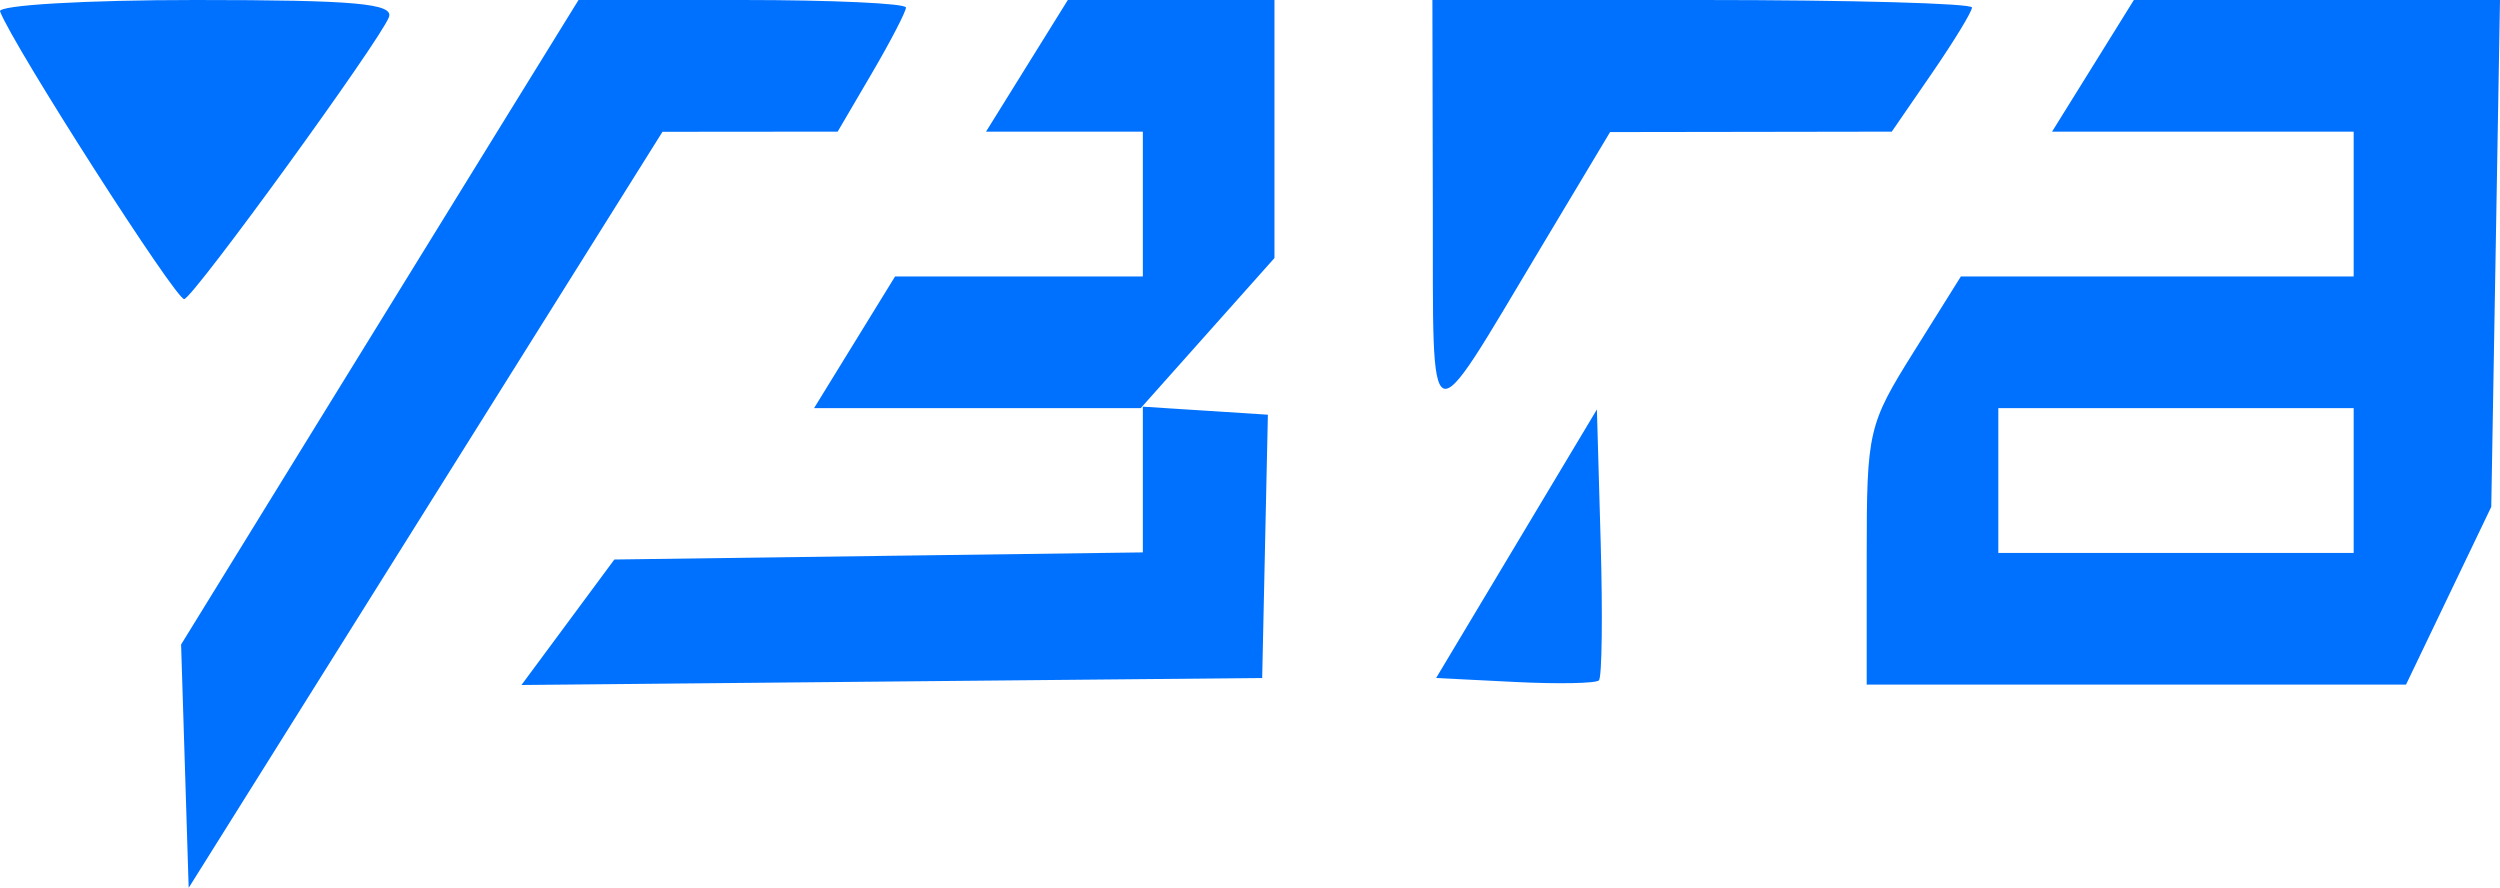
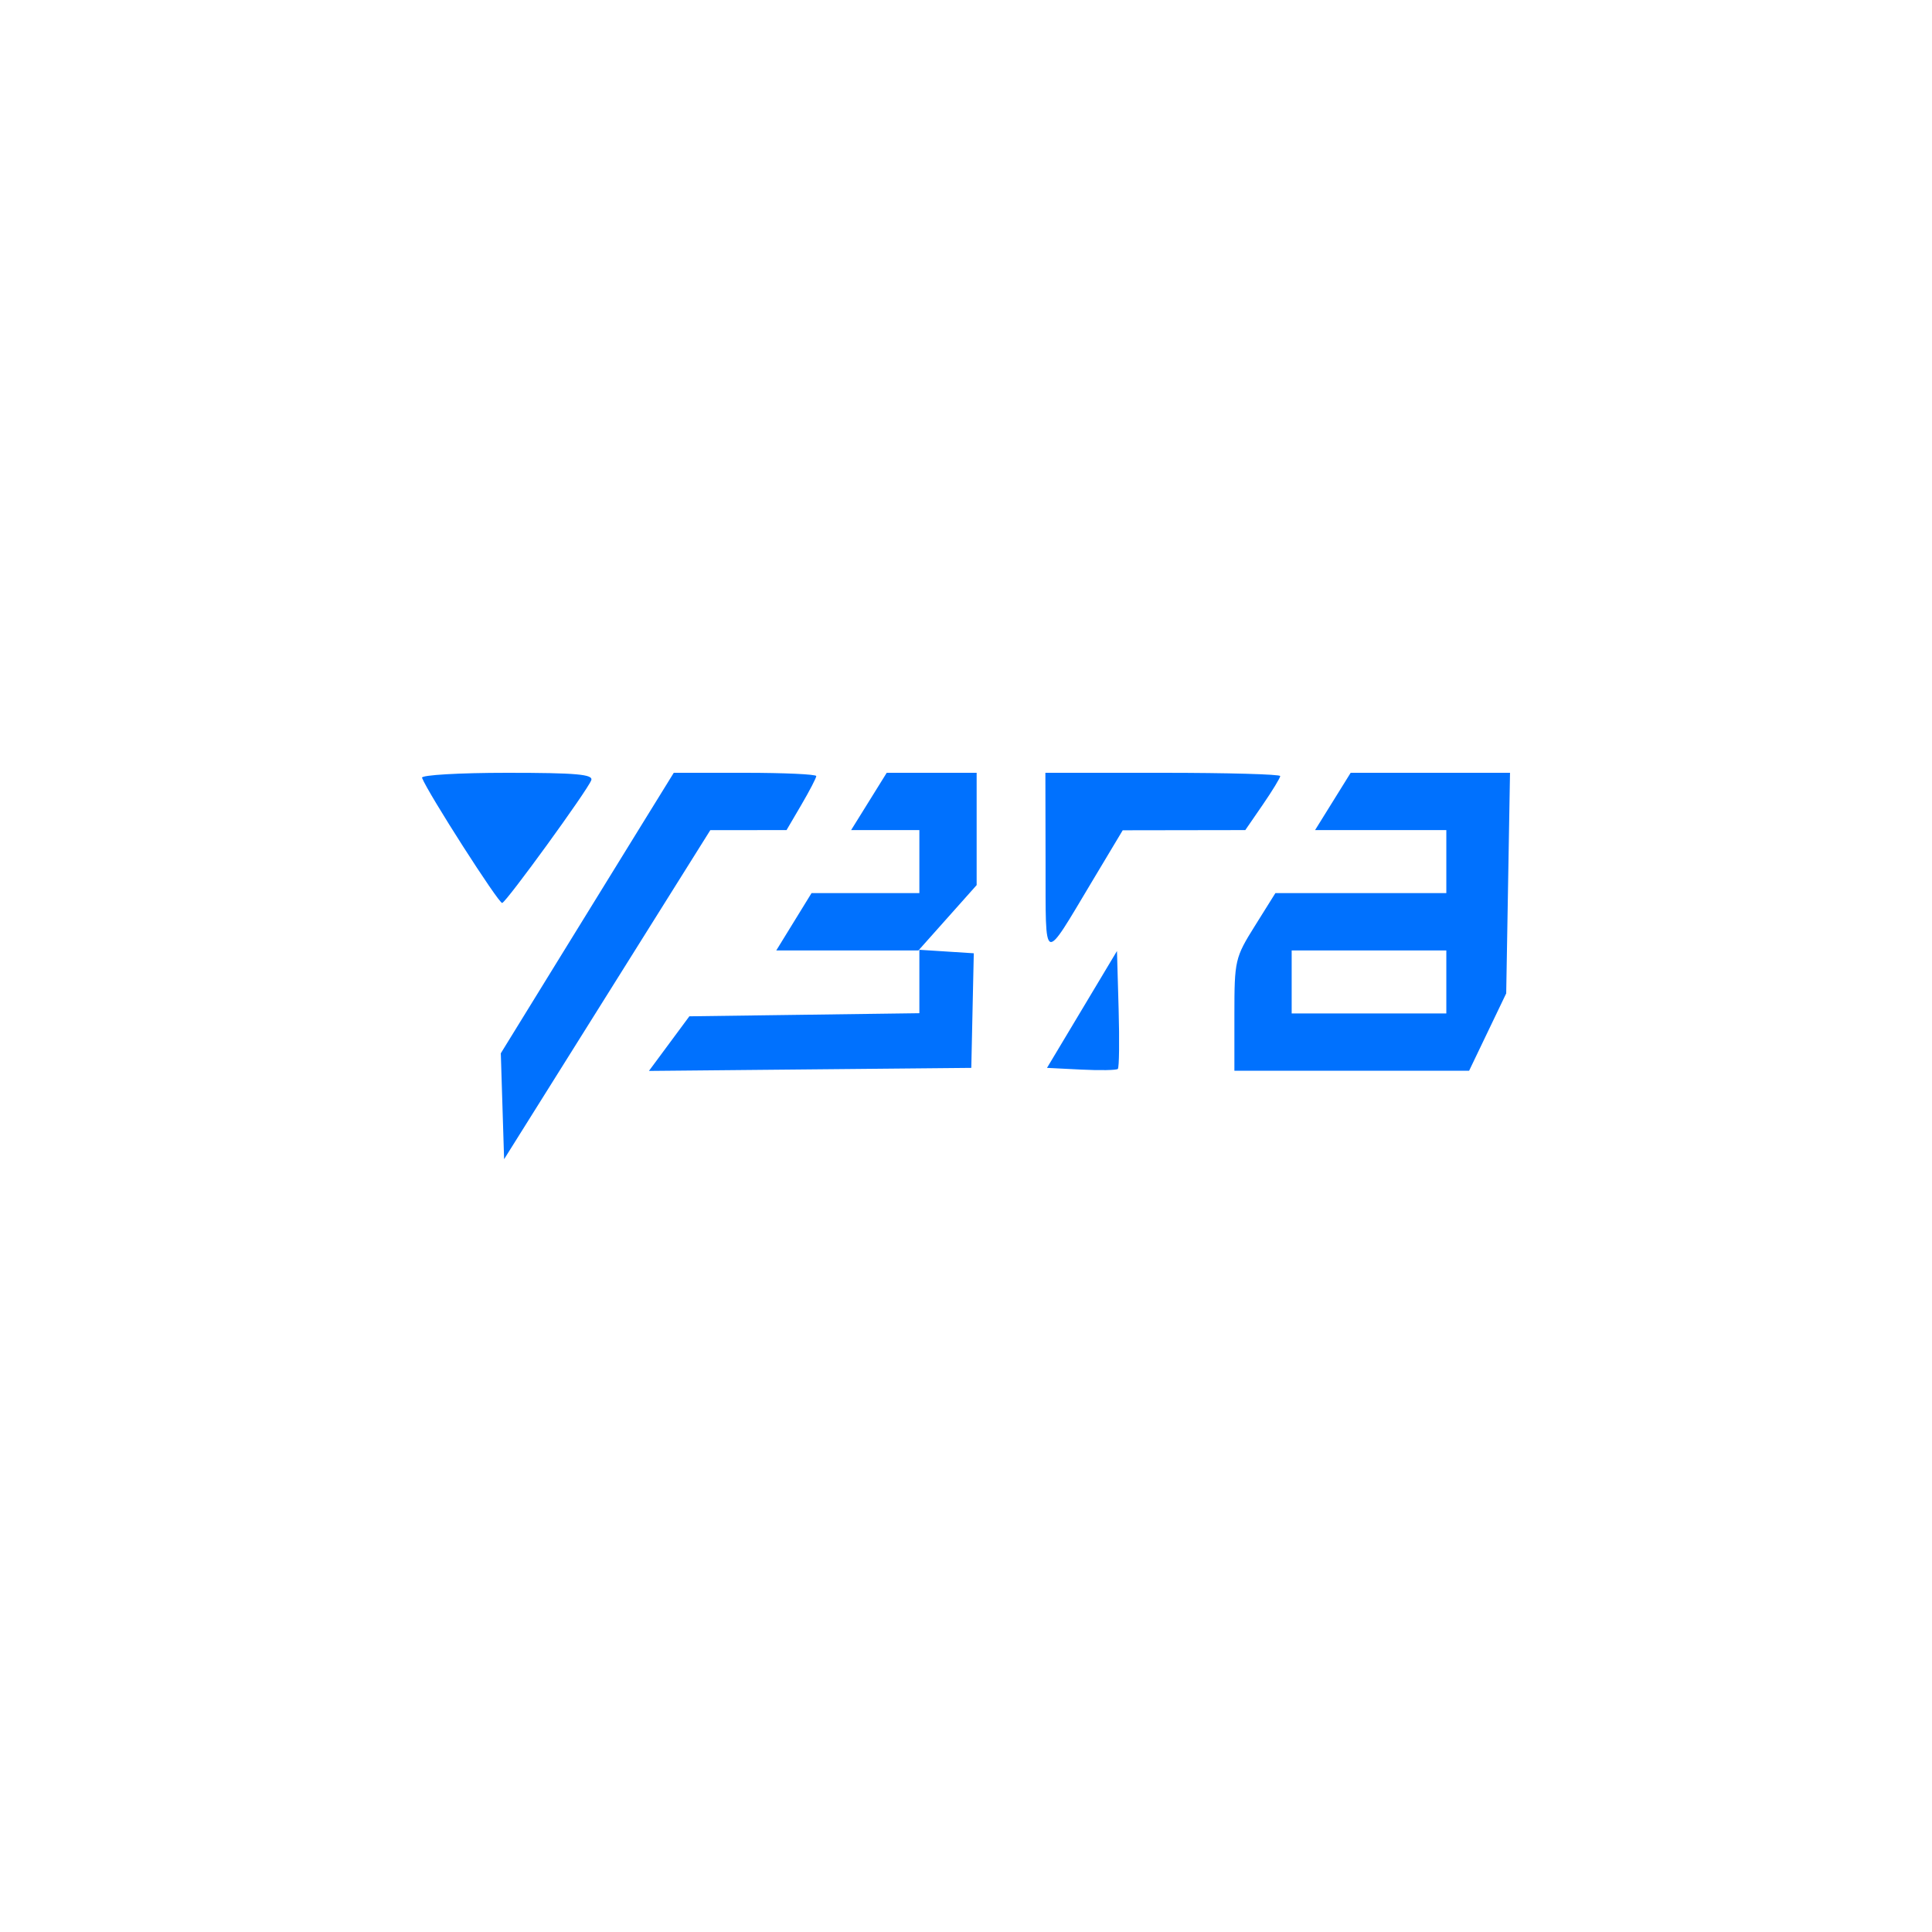
- <svg xmlns="http://www.w3.org/2000/svg" width="214" height="76" viewBox="0 0 214 76" fill="none">
-   <path fill-rule="evenodd" clip-rule="evenodd" d="M0.004 0.979C1.144 3.953 15.144 25.811 15.776 25.603C16.698 25.299 32.503 3.523 33.289 1.473C33.74 0.3 30.369 0 16.742 0C7.329 0 -0.203 0.441 0.004 0.979ZM43.43 9.861C40.079 15.284 32.425 27.698 26.42 37.446L15.502 55.17L15.827 65.585L16.151 76L36.43 43.641L56.708 11.282L64.206 11.275L71.703 11.269L74.626 6.279C76.234 3.534 77.55 0.998 77.55 0.645C77.55 0.29 71.243 0 63.536 0H49.522L43.43 9.861ZM87.904 5.635L84.403 11.269H91.115H97.828V17.467V23.666H87.223H76.617L73.151 29.3L69.684 34.935H83.666H97.648L103.371 28.511L109.094 22.089V11.044V0H100.249H91.406L87.904 5.635ZM122.649 17.749C122.69 37.953 122.022 37.689 131.799 21.362L137.822 11.306L149.879 11.288L161.935 11.269L165.369 6.277C167.257 3.531 168.803 0.995 168.803 0.642C168.803 0.288 158.41 0 145.708 0H122.613L122.649 17.749ZM179.157 5.635L175.656 11.269H188.564H201.474V17.467V23.666H184.662H167.85L163.82 30.11C159.912 36.36 159.79 36.887 159.79 47.578V58.6H182.874H205.957L209.604 50.993L213.252 43.387L213.626 21.693L214 0H198.329H182.659L179.157 5.635ZM97.828 41.048V47.285L75.209 47.589L52.588 47.894L48.613 53.265L44.637 58.636L76.34 58.337L108.043 58.037L108.286 46.767L108.531 35.498L103.18 35.154L97.828 34.811V41.048ZM129.814 46.543L122.932 58.037L129.663 58.376C133.364 58.562 136.606 58.501 136.867 58.241C137.128 57.98 137.196 52.656 137.018 46.408L136.695 35.05L129.814 46.543ZM201.474 41.133V47.331H186.265H171.056V41.133V34.935H186.265H201.474V41.133Z" fill="#0071FE" />
+ <svg xmlns="http://www.w3.org/2000/svg" width="380" height="380" viewBox="0 0 380 380" fill="none">
+   <path fill-rule="evenodd" clip-rule="evenodd" d="M83.004 152.979C84.144 155.953 98.144 177.811 98.776 177.603C99.698 177.299 115.503 155.523 116.289 153.473C116.74 152.3 113.369 152 99.742 152C90.329 152 82.797 152.441 83.004 152.979ZM126.43 161.861C123.079 167.284 115.425 179.698 109.42 189.446L98.502 207.17L98.827 217.585L99.151 228L119.43 195.641L139.708 163.282L147.206 163.275L154.703 163.269L157.627 158.279C159.234 155.534 160.55 152.998 160.55 152.645C160.55 152.29 154.243 152 146.536 152H132.522L126.43 161.861ZM170.904 157.635L167.403 163.269H174.115H180.828V169.467V175.666H170.223H159.617L156.151 181.3L152.684 186.935H166.666H180.648L186.371 180.511L192.094 174.089V163.044V152H183.249H174.406L170.904 157.635ZM205.649 169.749C205.69 189.953 205.022 189.689 214.799 173.362L220.822 163.307L232.879 163.288L244.935 163.269L248.369 158.277C250.257 155.531 251.803 152.995 251.803 152.642C251.803 152.288 241.41 152 228.708 152H205.613L205.649 169.749ZM262.157 157.635L258.656 163.269H271.564H284.474V169.467V175.666H267.662H250.85L246.82 182.11C242.912 188.36 242.79 188.887 242.79 199.578V210.6H265.874H288.957L292.604 202.993L296.252 195.387L296.626 173.693L297 152H281.329H265.659L262.157 157.635ZM180.828 193.048V199.285L158.209 199.589L135.588 199.894L131.613 205.265L127.637 210.636L159.34 210.336L191.043 210.037L191.286 198.768L191.531 187.498L186.18 187.154L180.828 186.811V193.048ZM212.814 198.543L205.932 210.037L212.663 210.376C216.364 210.562 219.606 210.501 219.867 210.241C220.128 209.98 220.196 204.656 220.018 198.408L219.695 187.05L212.814 198.543ZM284.474 193.133V199.331H269.265H254.056V193.133V186.935H269.265H284.474V193.133Z" fill="#0071FE" />
</svg>
